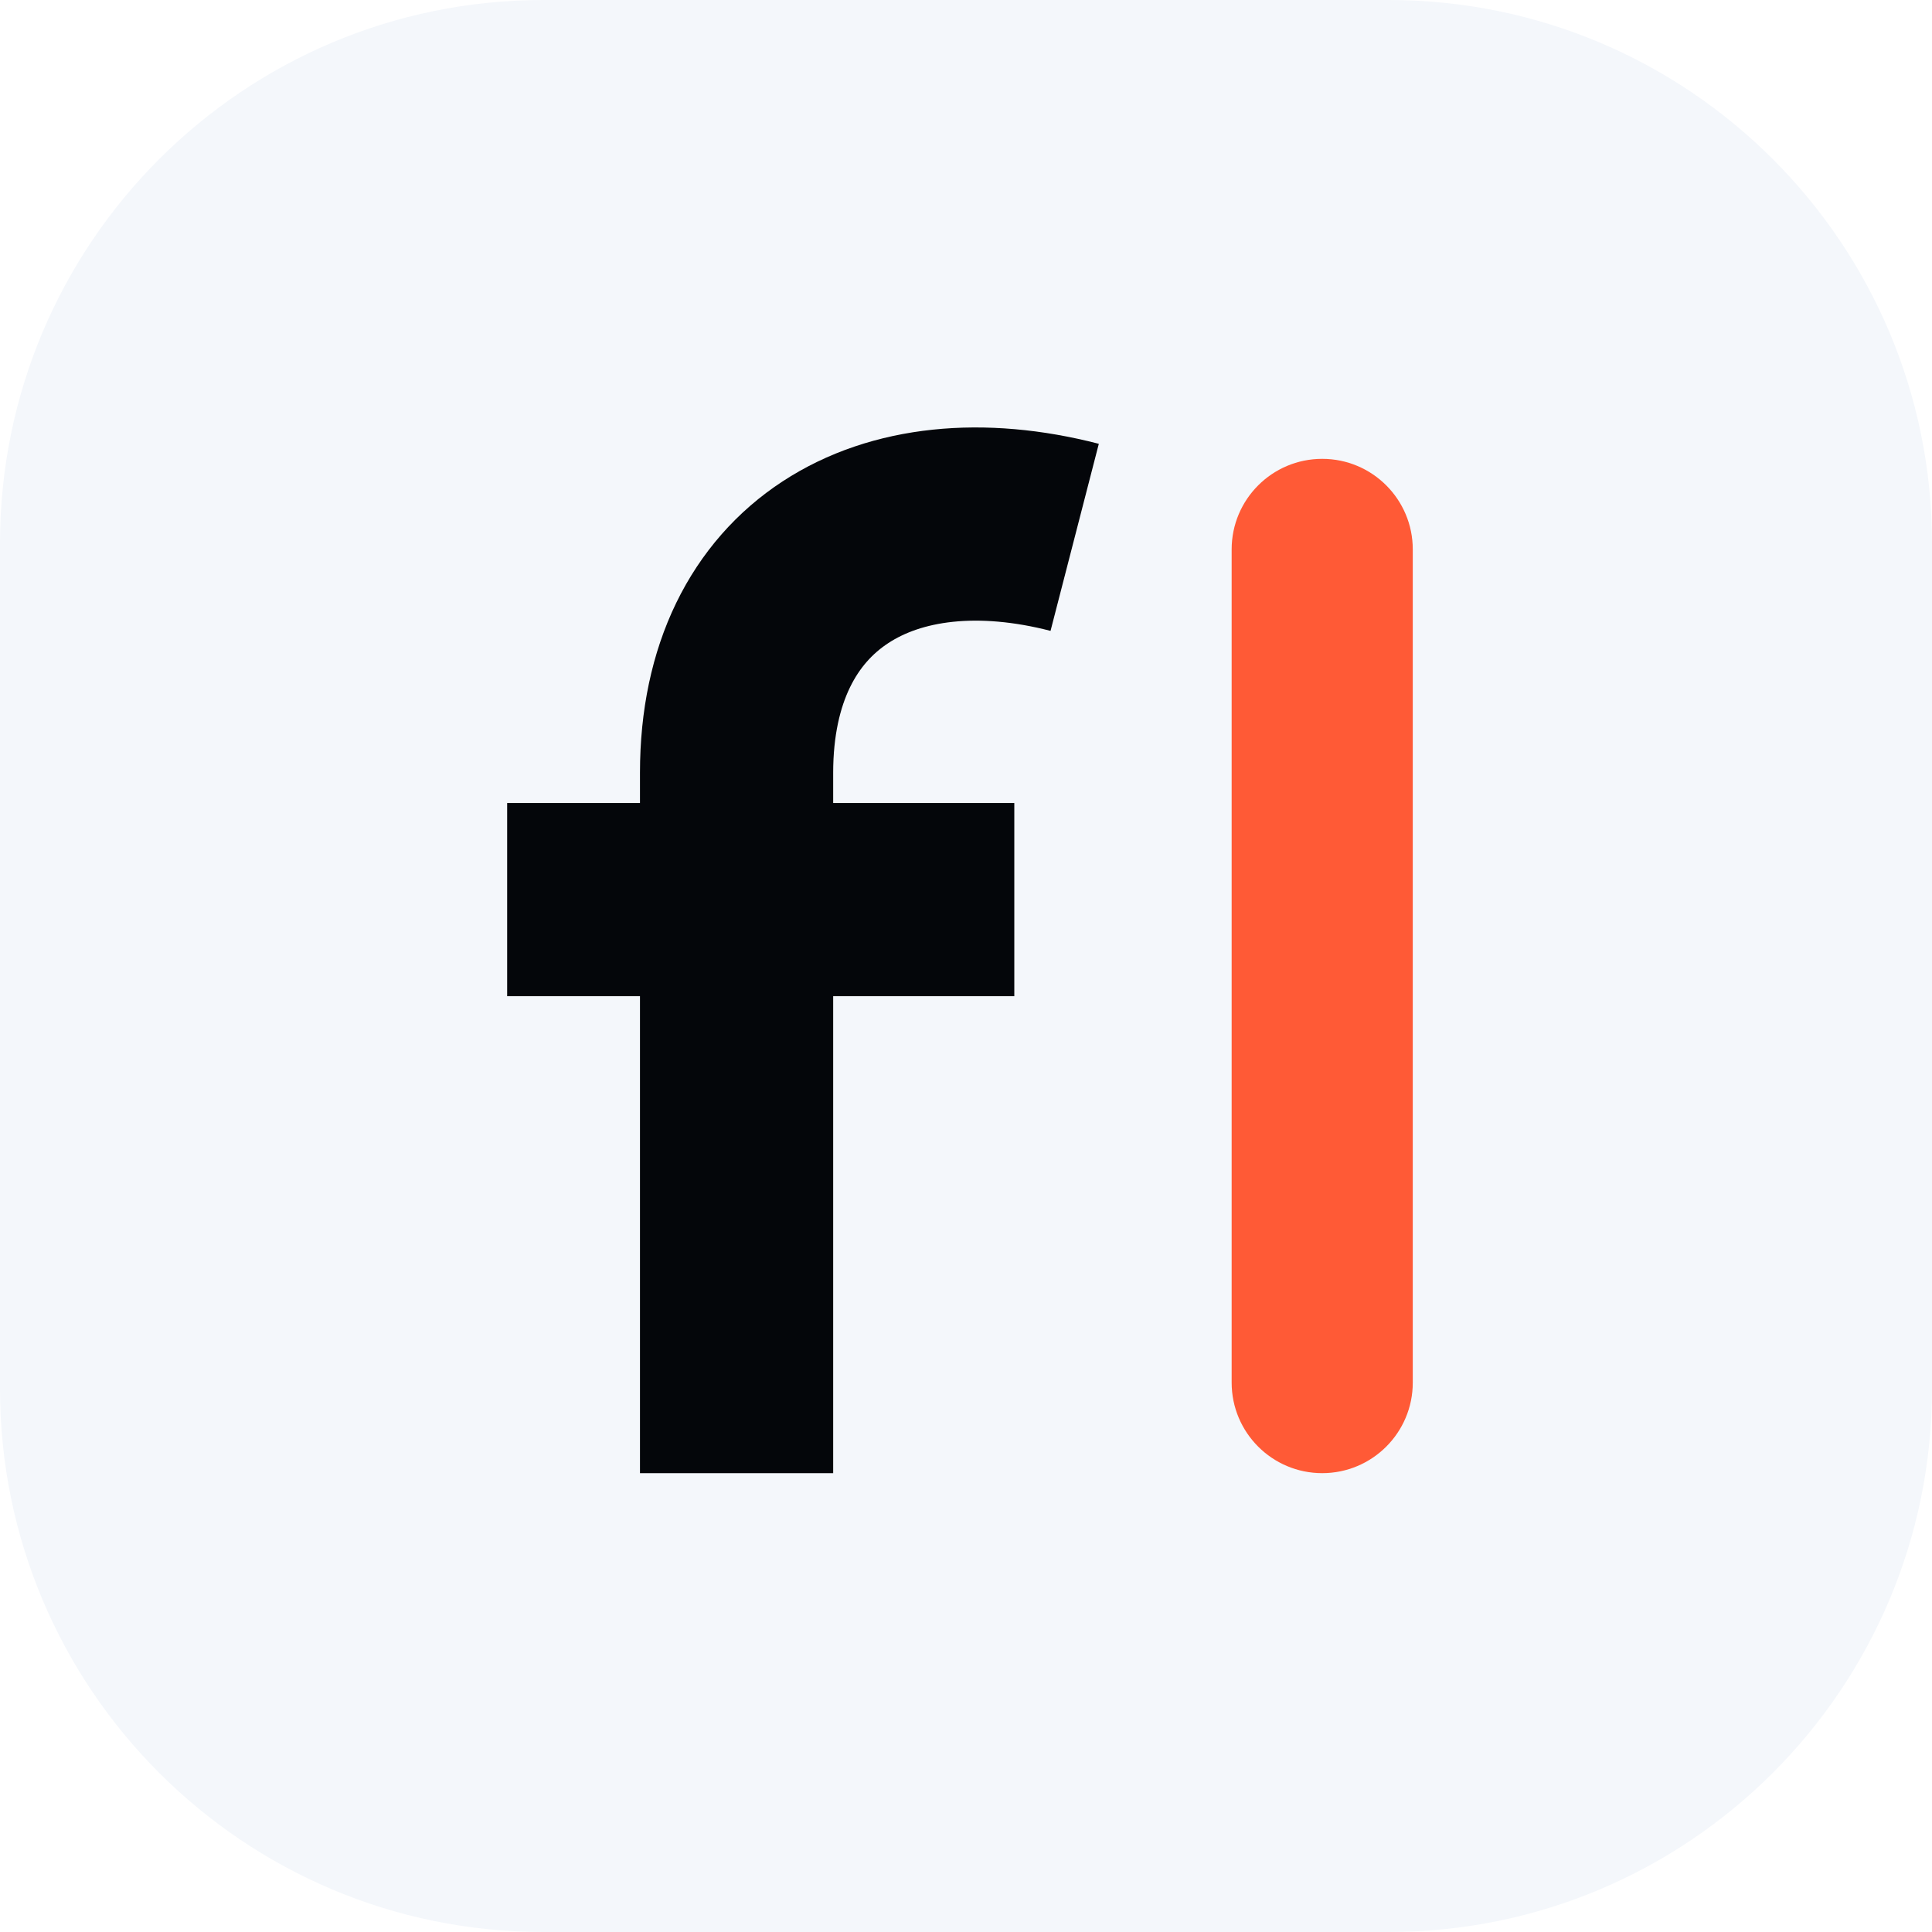
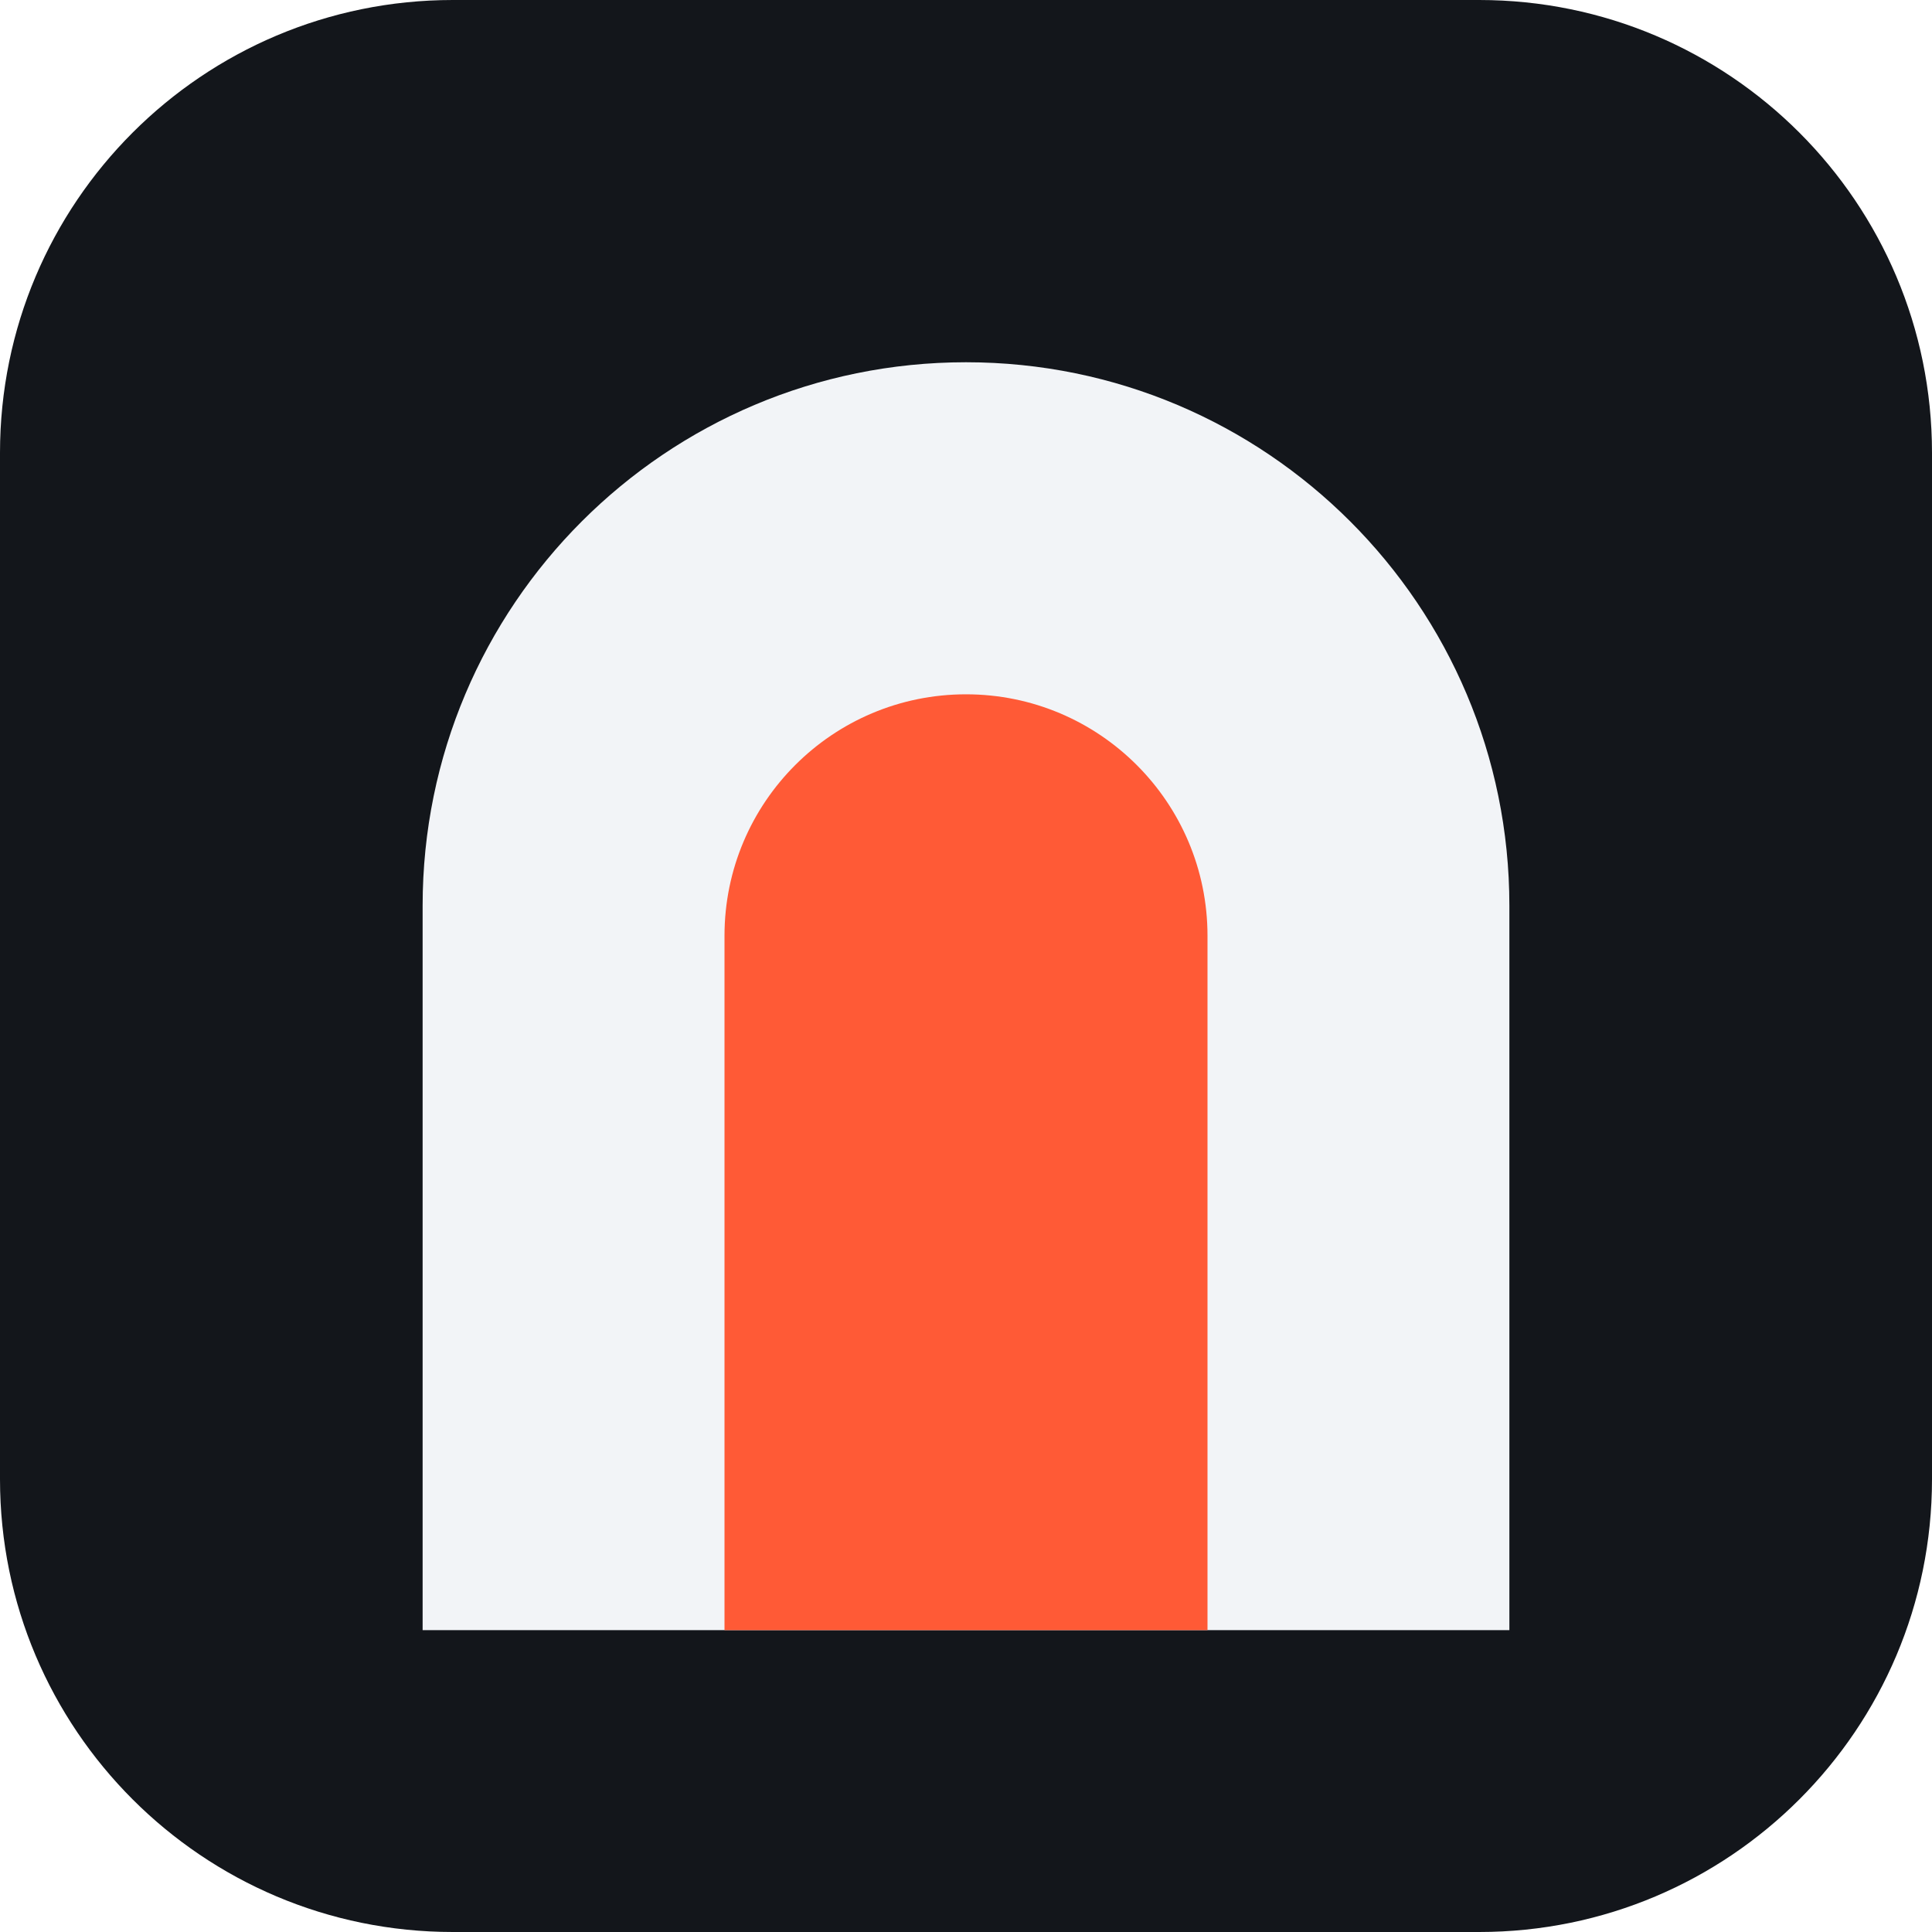
- <svg xmlns="http://www.w3.org/2000/svg" viewBox="0 0 32 32">
-   <rect width="32" height="32" rx="9" fill="#f4f7fb" />
-   <path d="M17.8 8.9c-3.1-.8-5.6.6-5.6 3.9V24.4M8.4 14.9h8.4" fill="none" stroke="#04060a" stroke-width="3.2" />
-   <rect x="20.4" y="7.6" width="3" height="16.8" rx="1.5" fill="#ff5a36" />
+ <svg xmlns="http://www.w3.org/2000/svg" viewBox="0 0 64 64">
+   <rect width="64" height="64" rx="15" fill="#13161b" />
+   <path d="M14 54V30a18 18 0 0 1 36 0v24z" fill="#f2f4f7" />
+   <path d="M24 54V31a8 8 0 0 1 16 0v23z" fill="#ff5a36" />
</svg>
